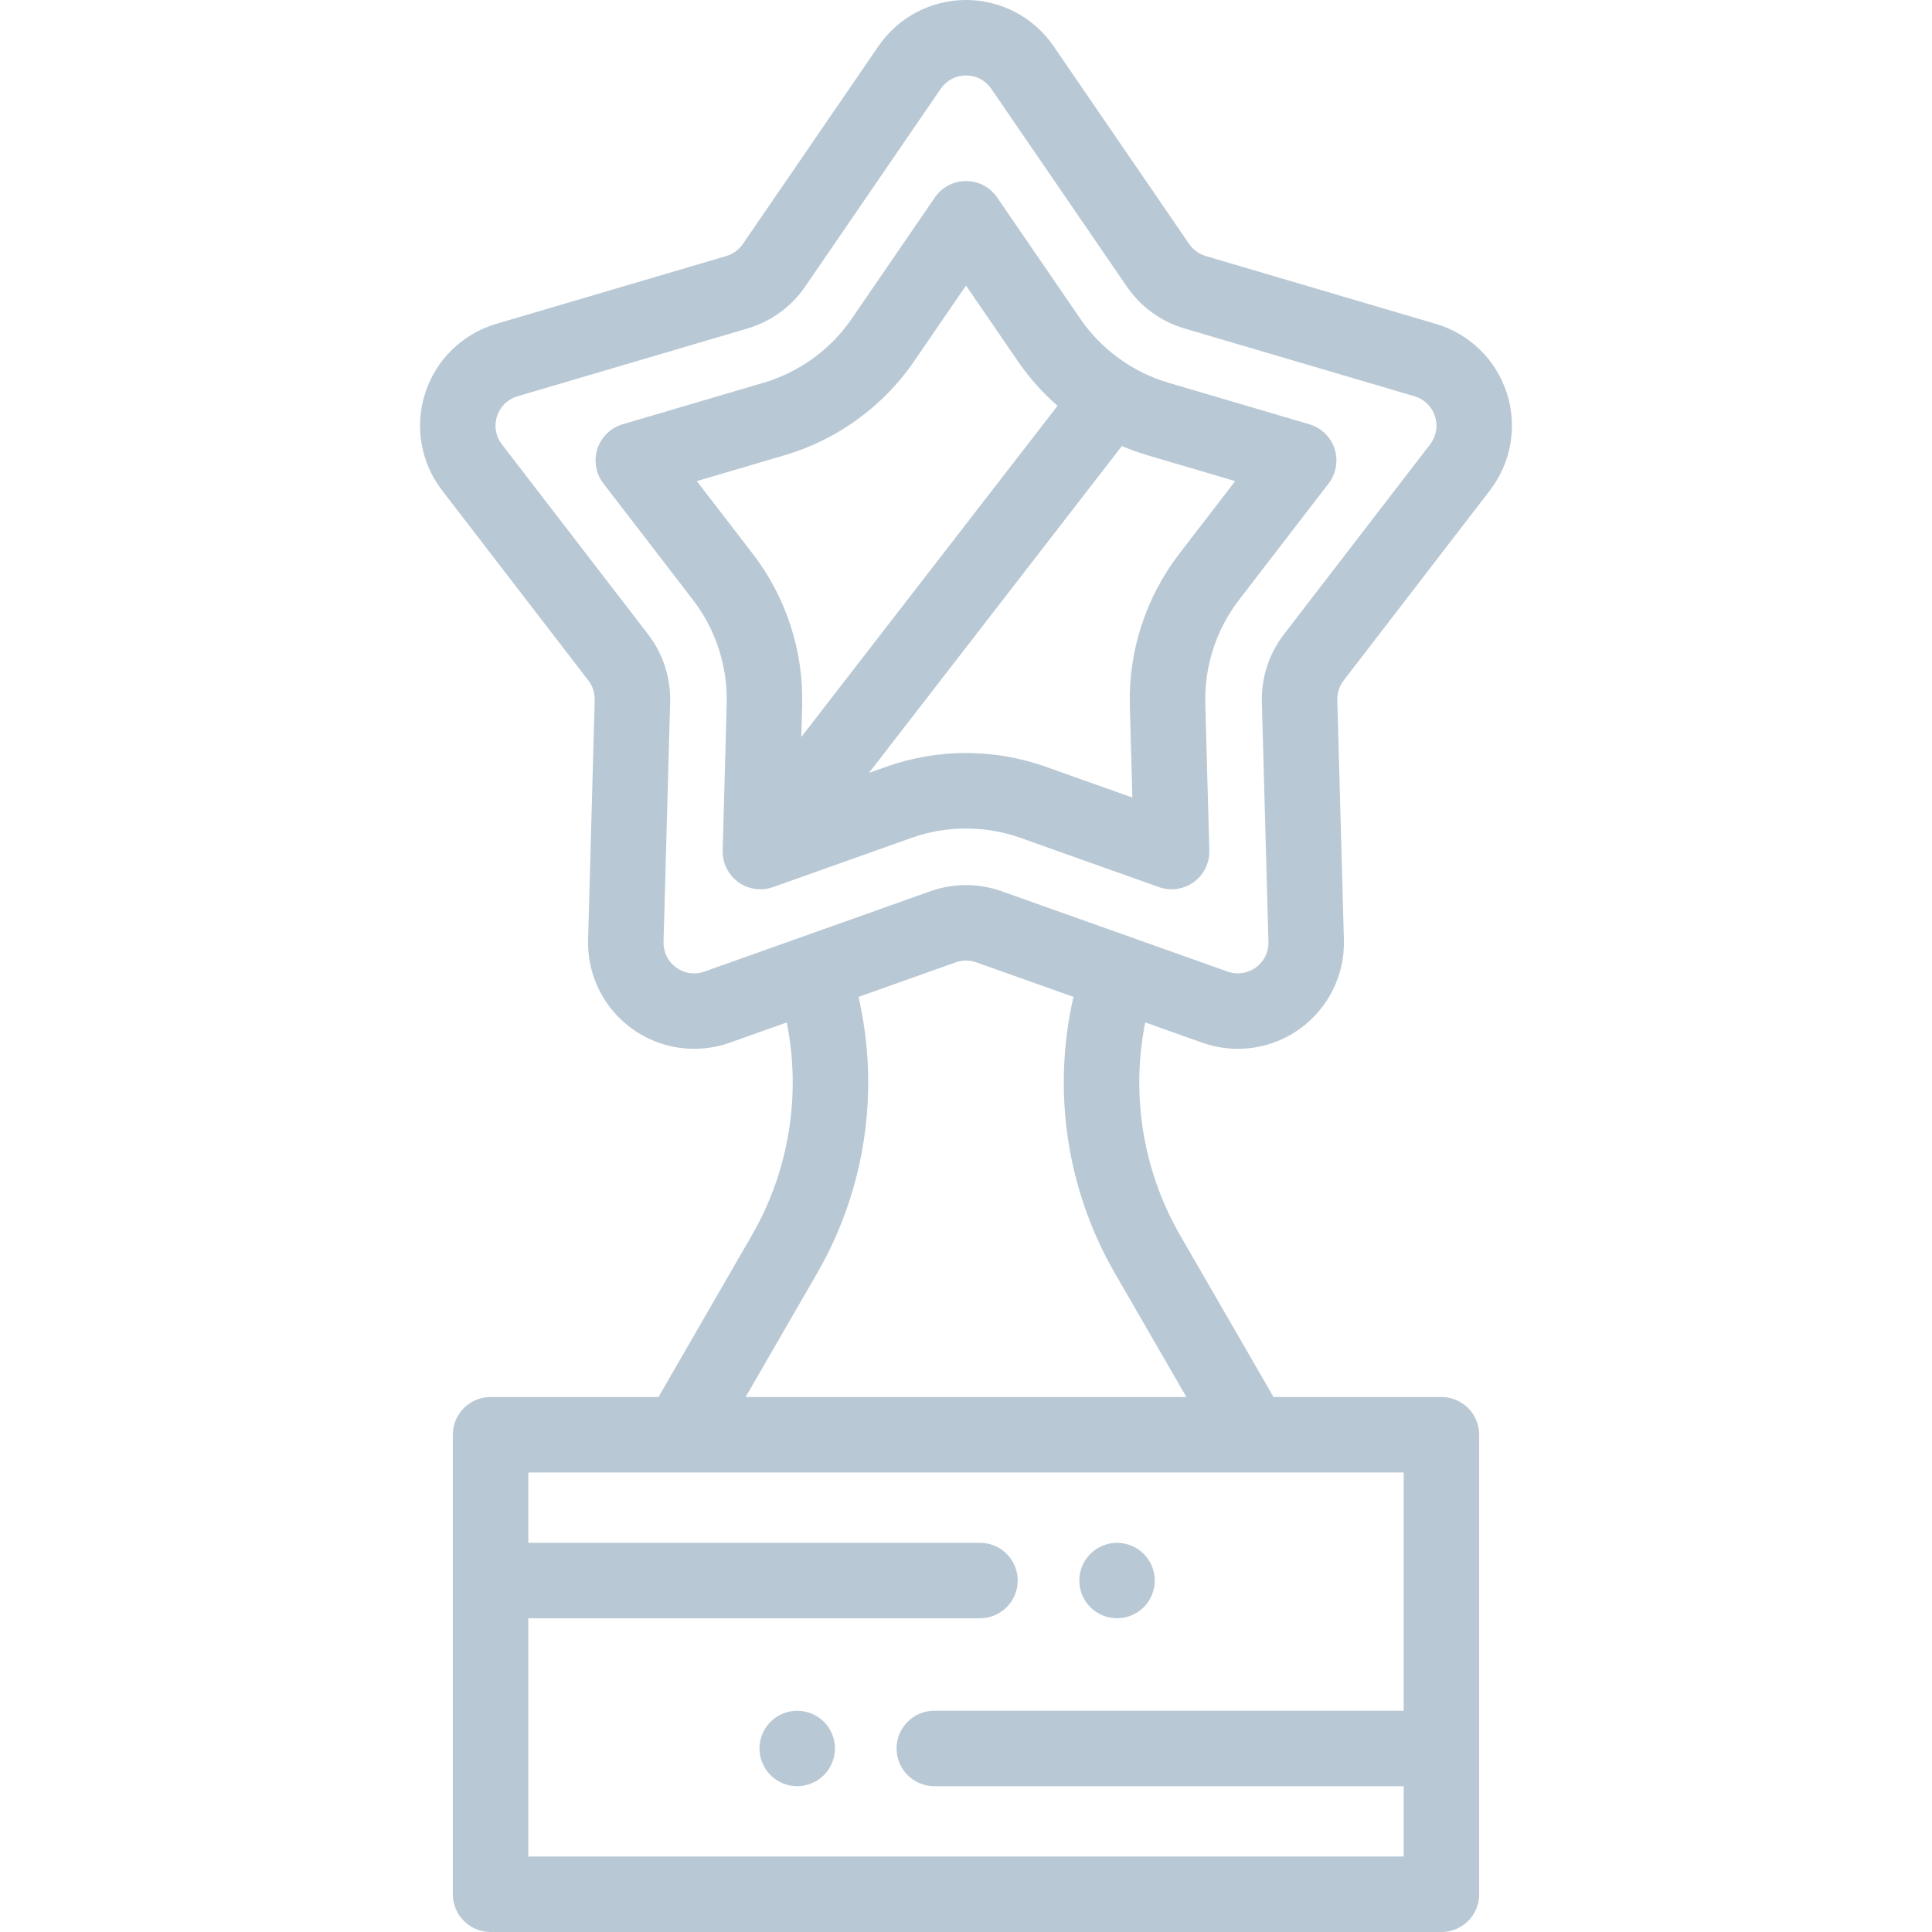
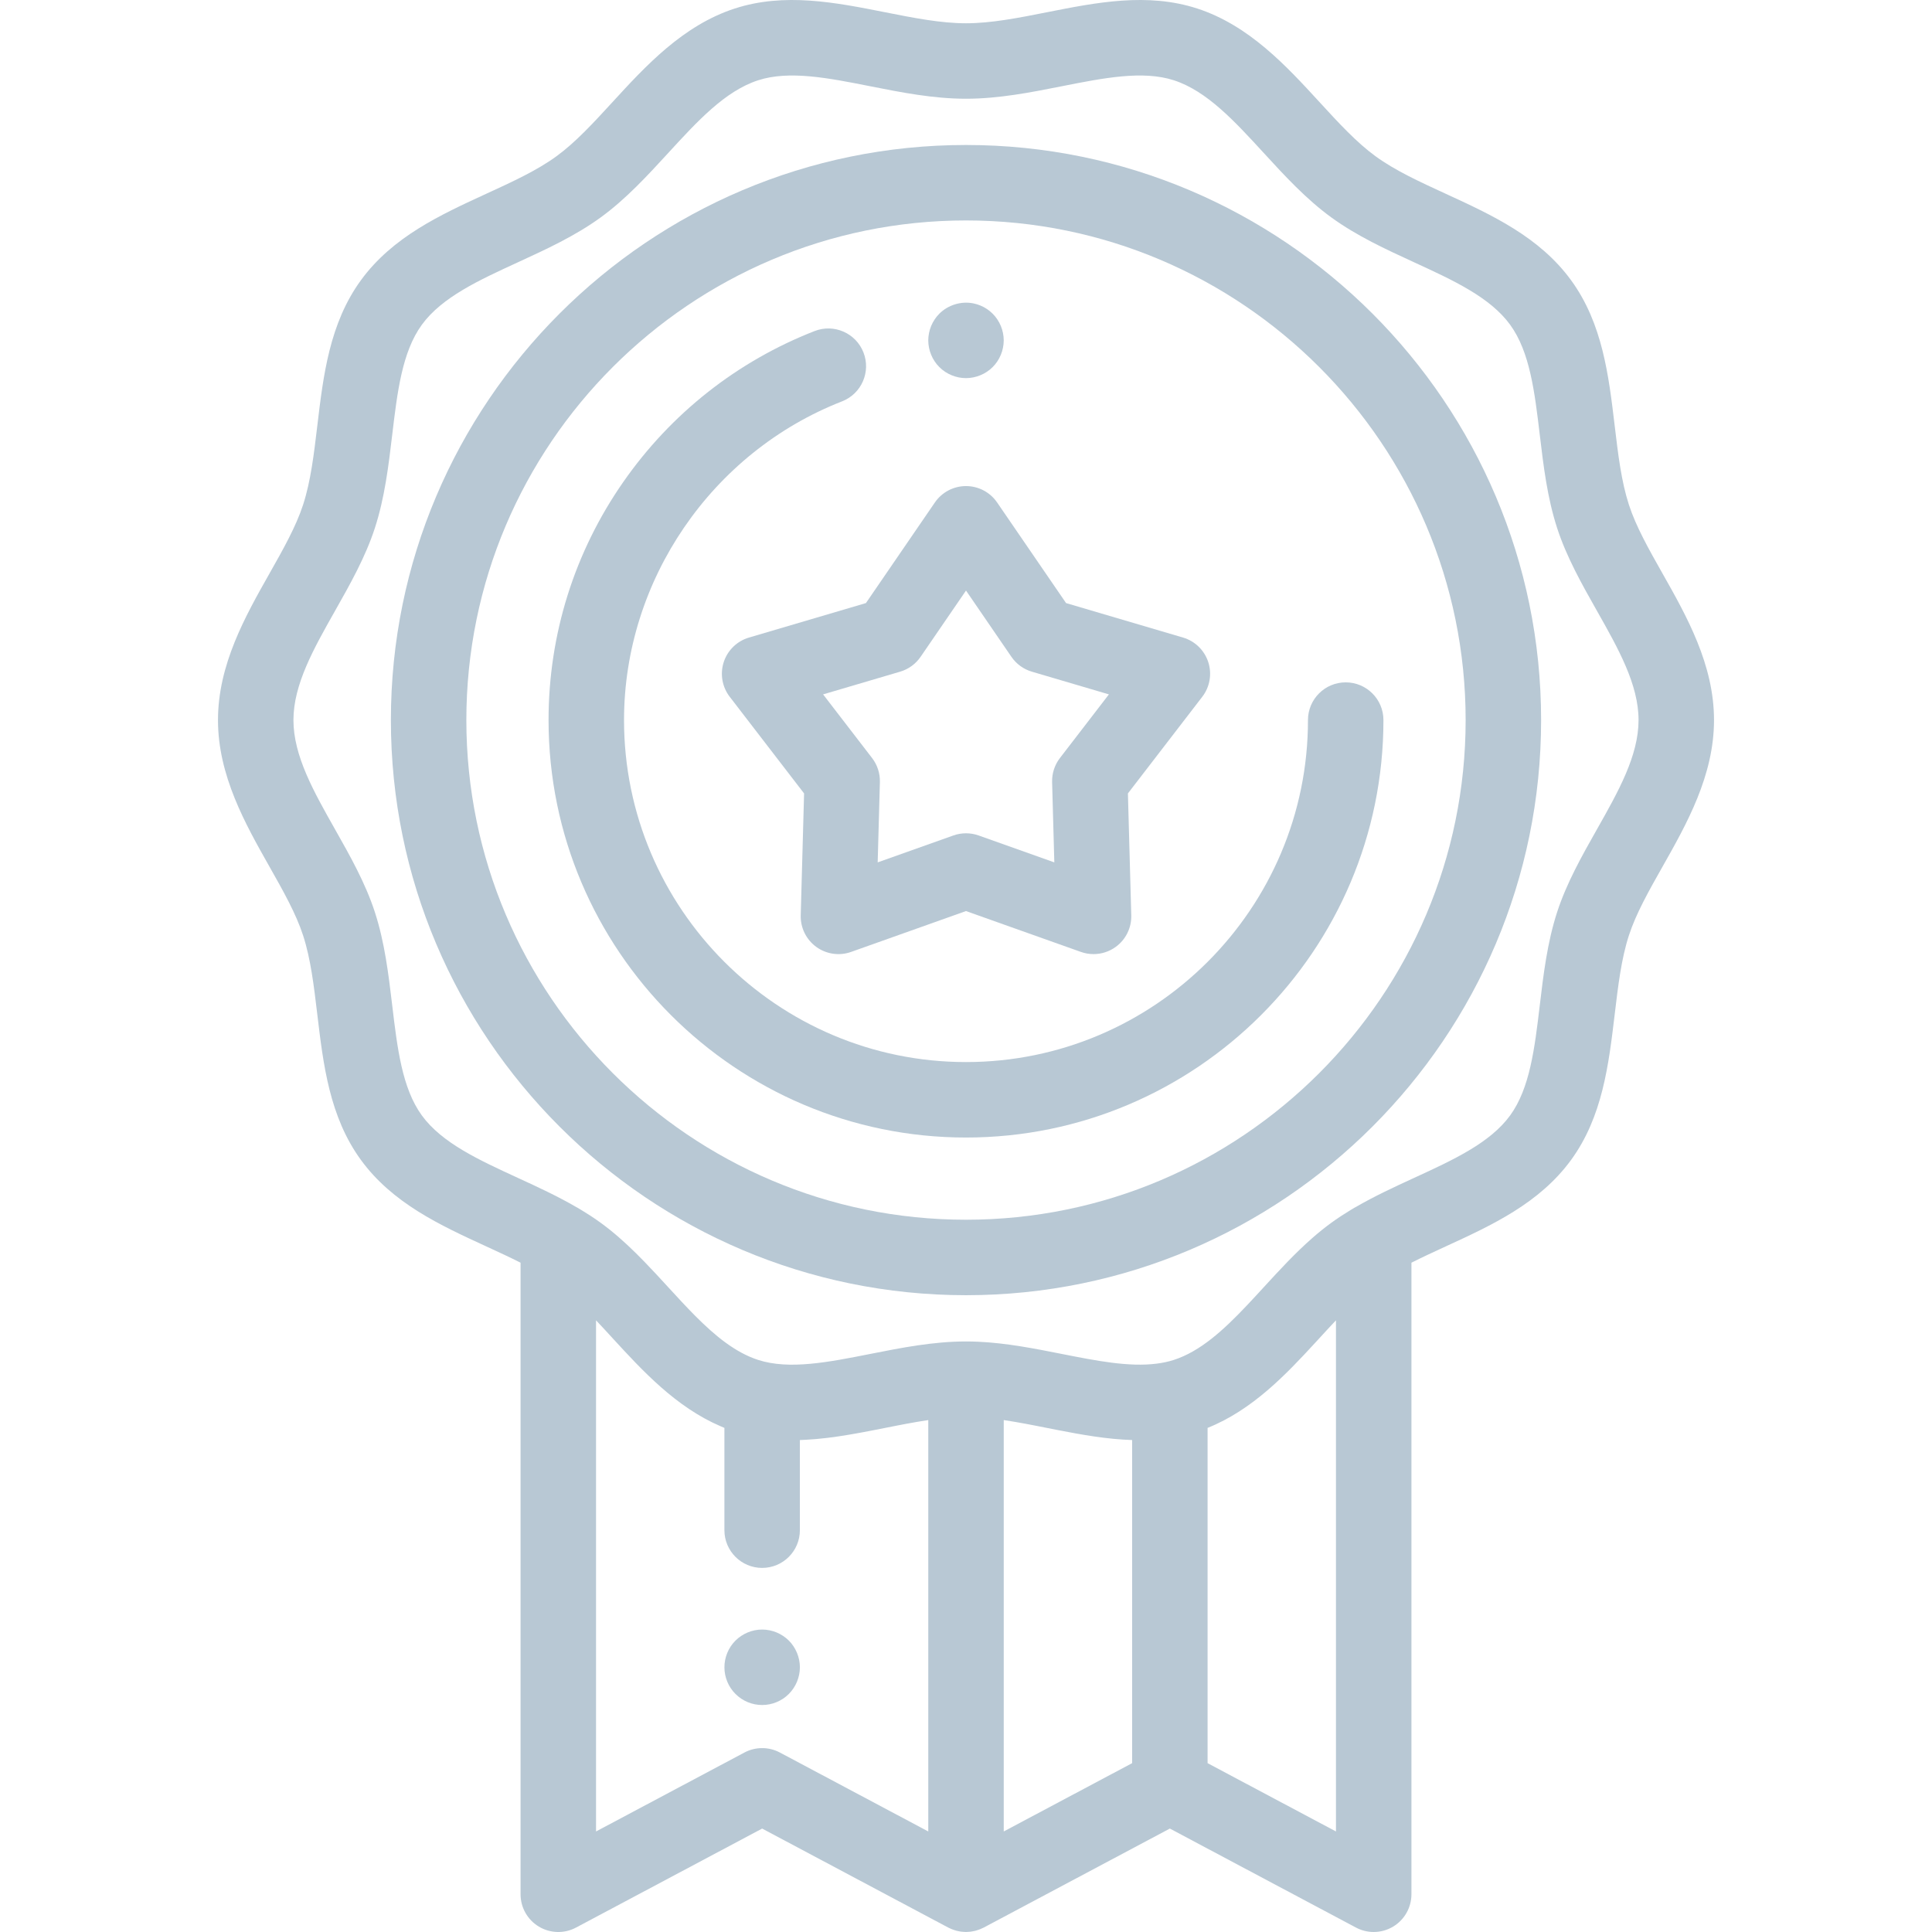
- <svg xmlns="http://www.w3.org/2000/svg" version="1.1" id="Capa_1" x="0px" y="0px" viewBox="0 0 512 512" style="enable-background:new 0 0 512 512;" xml:space="preserve" width="512px" height="512px">
+ <svg xmlns="http://www.w3.org/2000/svg" version="1.1" id="Capa_1" x="0px" y="0px" viewBox="0 0 511.999 511.999" style="enable-background:new 0 0 511.999 511.999;" xml:space="preserve" width="512px" height="512px">
  <g>
    <g>
-       <path d="M394.845,129.954c5.658-7.354,7.325-17.015,4.457-25.84c-2.868-8.825-9.894-15.66-18.794-18.283l-60.972-17.974    c-1.787-0.526-3.351-1.663-4.403-3.199l-35.936-52.435C273.951,4.569,265.279,0,256,0c-9.279,0-17.951,4.569-23.197,12.224    l-35.936,52.435c-1.053,1.536-2.616,2.673-4.402,3.199l-60.973,17.974c-8.9,2.623-15.926,9.458-18.794,18.283    s-1.201,18.485,4.457,25.84l38.763,50.379c1.136,1.477,1.733,3.315,1.683,5.177l-1.748,63.543    c-0.255,9.275,4.075,18.069,11.582,23.523c7.507,5.455,17.206,6.855,25.952,3.746l15.116-5.375    c3.846,19.213,0.626,39.322-9.286,56.485l-24.71,42.789h-44.5c-5.522,0-10,4.478-10,10V502c0,5.522,4.478,10,10,10h251.986    c5.522,0,10-4.478,10-10V380.221c0-5.522-4.478-10-10-10h-44.5l-24.71-42.789c-9.911-17.163-13.131-37.272-9.286-56.485    l15.116,5.375c3.069,1.091,6.255,1.627,9.423,1.627c5.859,0,11.657-1.833,16.529-5.373c7.507-5.454,11.837-14.248,11.582-23.524    l-1.748-63.541c-0.051-1.862,0.547-3.701,1.683-5.178L394.845,129.954z M371.993,390.22v63.14h-124.39c-5.522,0-10,4.477-10,10    c0,5.522,4.478,10,10,10h124.39V492H140.007v-63.14h119.689c5.522,0,10-4.478,10-10c0-5.523-4.478-10-10-10H140.007v-18.64h40.273    h151.44H371.993z M314.398,370.221H197.602l18.935-32.787c12.842-22.239,16.68-48.448,10.973-73.245l25.768-9.164    c1.756-0.623,3.691-0.623,5.444,0l25.768,9.164c-5.706,24.796-1.869,51.005,10.973,73.245L314.398,370.221z M340.23,168.138    c-3.932,5.11-6,11.475-5.823,17.923l1.748,63.541c0.074,2.72-1.145,5.196-3.346,6.795c-2.2,1.599-4.935,1.993-7.495,1.082    l-59.893-21.298c-3.038-1.08-6.229-1.62-9.422-1.62c-3.192,0-6.385,0.54-9.423,1.62l-34.571,12.294h-0.001l-25.319,9.004    c-2.563,0.91-5.295,0.518-7.496-1.082c-2.201-1.599-3.42-4.075-3.346-6.794l1.748-63.543c0.177-6.447-1.892-12.812-5.823-17.922    l-38.763-50.379c-1.659-2.156-2.128-4.877-1.287-7.464c0.84-2.587,2.818-4.511,5.427-5.28l60.974-17.974    c6.186-1.823,11.6-5.758,15.245-11.076L249.3,23.531C250.838,21.286,253.28,20,256,20c2.72,0,5.162,1.286,6.699,3.53    l35.936,52.434c3.646,5.318,9.06,9.253,15.246,11.076l60.973,17.974c2.608,0.77,4.587,2.693,5.427,5.28    c0.841,2.587,0.372,5.308-1.287,7.464L340.23,168.138z" fill="#b8c8d4" />
+       <path d="M211.78,439.892c-0.13-0.64-0.32-1.27-0.57-1.87c-0.25-0.61-0.56-1.19-0.92-1.73c-0.36-0.55-0.78-1.06-1.24-1.52    c-0.46-0.46-0.97-0.88-1.52-1.24c-0.54-0.36-1.13-0.67-1.73-0.92c-0.6-0.25-1.23-0.44-1.87-0.57c-1.29-0.26-2.62-0.26-3.91,0    c-0.64,0.13-1.27,0.32-1.87,0.57s-1.18,0.56-1.72,0.92c-0.55,0.36-1.06,0.78-1.52,1.24c-0.47,0.46-0.88,0.97-1.25,1.52    c-0.36,0.54-0.67,1.12-0.92,1.73c-0.25,0.6-0.44,1.23-0.57,1.87s-0.19,1.3-0.19,1.95s0.06,1.31,0.19,1.96    c0.13,0.63,0.32,1.26,0.57,1.87c0.25,0.6,0.56,1.18,0.92,1.72c0.37,0.55,0.78,1.06,1.25,1.52c0.46,0.46,0.97,0.88,1.52,1.25    c0.54,0.36,1.12,0.67,1.72,0.92c0.6,0.25,1.23,0.44,1.87,0.57c0.65,0.13,1.3,0.19,1.96,0.19c0.65,0,1.31-0.06,1.95-0.19    c0.64-0.13,1.27-0.32,1.87-0.57c0.6-0.25,1.19-0.56,1.73-0.92c0.55-0.37,1.06-0.79,1.52-1.25c0.46-0.46,0.88-0.97,1.24-1.52    c0.36-0.539,0.67-1.12,0.92-1.72c0.25-0.61,0.44-1.24,0.57-1.87c0.13-0.65,0.2-1.31,0.2-1.96S211.91,440.532,211.78,439.892z" fill="#b8c8d4" />
    </g>
  </g>
  <g>
    <g>
-       <path d="M353.674,118.938c-1.021-3.133-3.521-5.566-6.685-6.499l-37.352-11.011c-9.483-2.796-17.785-8.827-23.375-16.984    l-22.014-32.12c-1.865-2.721-4.951-4.347-8.249-4.347c-3.298,0-6.384,1.626-8.249,4.347l-22.013,32.119    c-5.59,8.157-13.893,14.189-23.377,16.986l-37.351,11.01c-3.164,0.933-5.664,3.365-6.684,6.502    c-1.019,3.137-0.426,6.574,1.585,9.188l23.745,30.862c6.03,7.836,9.201,17.597,8.931,27.482l-1.07,38.924    c-0.002,0.067,0.007,0.133,0.007,0.2c-0.002,0.269,0.007,0.537,0.027,0.805c0.009,0.117,0.015,0.233,0.028,0.35    c0.034,0.314,0.083,0.627,0.147,0.937c0.011,0.052,0.016,0.105,0.028,0.156c0.08,0.362,0.184,0.719,0.305,1.072    c0.028,0.081,0.062,0.159,0.092,0.239c0.101,0.272,0.213,0.54,0.337,0.804c0.044,0.093,0.091,0.185,0.138,0.276    c0.129,0.252,0.27,0.498,0.421,0.74c0.05,0.08,0.098,0.16,0.15,0.238c0.18,0.27,0.375,0.532,0.583,0.786    c0.032,0.039,0.06,0.081,0.093,0.12c0.245,0.29,0.508,0.569,0.791,0.834c0.055,0.052,0.116,0.097,0.172,0.148    c0.182,0.163,0.362,0.327,0.558,0.478c0.051,0.04,0.105,0.073,0.157,0.111c0.029,0.022,0.054,0.048,0.084,0.069    c0.077,0.056,0.159,0.104,0.237,0.158c0.111,0.076,0.221,0.152,0.334,0.223c0.109,0.068,0.22,0.131,0.331,0.195    c0.129,0.074,0.258,0.149,0.39,0.217c0.094,0.049,0.19,0.092,0.285,0.137c0.151,0.072,0.302,0.145,0.456,0.209    c0.076,0.032,0.153,0.058,0.229,0.087c0.174,0.068,0.348,0.135,0.525,0.192c0.058,0.019,0.117,0.033,0.175,0.051    c0.195,0.059,0.39,0.117,0.588,0.164c0.048,0.012,0.096,0.019,0.144,0.029c0.208,0.046,0.416,0.091,0.626,0.124    c0.054,0.008,0.109,0.012,0.163,0.02c0.204,0.029,0.408,0.056,0.612,0.072c0.148,0.012,0.297,0.013,0.445,0.018    c0.111,0.004,0.221,0.013,0.332,0.013c0.001,0,0.002,0,0.003,0c0.002,0,0.003,0,0.005,0c0.336,0,0.672-0.023,1.008-0.057    c0.094-0.01,0.188-0.024,0.282-0.036c0.248-0.032,0.494-0.074,0.741-0.125c0.102-0.021,0.204-0.042,0.306-0.066    c0.266-0.064,0.529-0.14,0.791-0.226c0.066-0.022,0.133-0.038,0.198-0.061c0.008-0.003,0.016-0.005,0.025-0.008l36.688-13.047    c9.3-3.307,19.595-3.306,28.896,0.001l36.688,13.046c3.108,1.104,6.561,0.607,9.229-1.332c2.668-1.939,4.209-5.068,4.118-8.365    l-1.071-38.926c-0.271-9.885,2.901-19.645,8.931-27.48l23.745-30.861C354.1,125.513,354.693,122.075,353.674,118.938z     M199.51,146.794l-14.849-19.296l23.355-6.885c13.885-4.094,26.037-12.924,34.22-24.863L256,75.667l13.765,20.084    c3,4.377,6.537,8.33,10.494,11.791l-67.906,87.777l0.228-8.297C212.977,172.551,208.336,158.265,199.51,146.794z M312.491,146.794    c-8.825,11.47-13.467,25.755-13.071,40.226l0.67,24.342l-22.94-8.157c-6.808-2.421-13.924-3.648-21.149-3.648    c-7.227,0-14.341,1.228-21.148,3.647l-4.57,1.625l67.013-86.622c2.178,0.921,4.407,1.734,6.689,2.406l23.355,6.885    L312.491,146.794z" fill="#b8c8d4" />
+       <path d="M440.596,152.004c-3.621-6.403-7.041-12.451-8.924-18.252c-2.01-6.191-2.86-13.338-3.76-20.904    c-1.586-13.339-3.227-27.132-11.536-38.549c-8.388-11.525-21.047-17.343-33.289-22.969c-6.874-3.159-13.366-6.143-18.538-9.906    c-5.067-3.688-9.84-8.889-14.894-14.396c-8.736-9.52-18.639-20.31-32.387-24.774c-13.193-4.284-26.701-1.607-39.767,0.982    c-7.604,1.507-14.785,2.93-21.501,2.93c-6.716,0-13.898-1.423-21.501-2.93c-13.066-2.589-26.576-5.267-39.769-0.982    c-13.748,4.464-23.65,15.253-32.385,24.773c-5.054,5.507-9.827,10.709-14.895,14.396c-5.171,3.764-11.664,6.748-18.538,9.906    c-12.243,5.626-24.902,11.443-33.288,22.969c-8.309,11.417-9.95,25.211-11.536,38.549c-0.9,7.566-1.75,14.713-3.76,20.905    c-1.883,5.801-5.303,11.849-8.924,18.252c-6.391,11.302-13.635,24.112-13.635,38.827c0,14.715,7.244,27.526,13.634,38.827    c3.621,6.403,7.041,12.451,8.924,18.252c2.01,6.191,2.86,13.338,3.76,20.904c1.586,13.339,3.227,27.132,11.536,38.549    c8.388,11.525,21.047,17.343,33.289,22.969c3.125,1.436,6.163,2.839,9.042,4.292V502c0,3.511,1.841,6.764,4.851,8.572    c3.009,1.808,6.746,1.905,9.846,0.256l49.326-26.239l49.326,26.239c0.124,0.066,0.254,0.112,0.379,0.173    c0.178,0.085,0.355,0.17,0.536,0.244c0.211,0.086,0.424,0.159,0.639,0.23c0.183,0.061,0.364,0.123,0.55,0.172    c0.221,0.059,0.444,0.103,0.668,0.147c0.184,0.036,0.367,0.076,0.552,0.101c0.23,0.032,0.46,0.046,0.69,0.062    c0.183,0.013,0.364,0.031,0.547,0.033c0.045,0,0.089,0.008,0.134,0.008c0.15,0,0.298-0.023,0.448-0.03    c0.244-0.011,0.488-0.02,0.731-0.049c0.195-0.023,0.387-0.062,0.58-0.097c0.237-0.042,0.473-0.085,0.707-0.144    c0.195-0.05,0.386-0.113,0.578-0.175c0.227-0.073,0.452-0.146,0.675-0.236c0.191-0.077,0.378-0.166,0.566-0.255    c0.136-0.065,0.278-0.115,0.412-0.186l49.326-26.239l49.326,26.239c1.47,0.782,3.085,1.171,4.696,1.171    c1.786,0,3.568-0.478,5.15-1.428c3.01-1.808,4.851-5.062,4.851-8.572V334.625c2.879-1.453,5.917-2.856,9.042-4.292    c12.243-5.626,24.902-11.444,33.289-22.969c8.309-11.418,9.95-25.211,11.536-38.549c0.9-7.566,1.75-14.713,3.76-20.905    c1.883-5.801,5.303-11.849,8.924-18.252c6.391-11.302,13.635-24.112,13.635-38.827    C454.23,176.116,446.987,163.306,440.596,152.004z M246,485.356l-39.326-20.92c-1.468-0.782-3.083-1.172-4.697-1.172    c-1.614,0-3.229,0.391-4.696,1.171l-39.326,20.92V349.903c0.115,0.121,0.229,0.24,0.344,0.362    c0.467,0.497,0.936,0.999,1.406,1.506c0.21,0.226,0.419,0.449,0.629,0.677c0.666,0.722,1.335,1.45,2.01,2.185    c7.898,8.606,16.76,18.234,28.543,23.304c0.363,0.156,0.721,0.319,1.089,0.466v27.108c0,5.523,4.477,10,10,10    c5.523,0,10-4.477,10-10v-23.886c0.231-0.007,0.463-0.02,0.694-0.029c0.324-0.013,0.647-0.032,0.971-0.05    c0.643-0.035,1.285-0.078,1.928-0.129c0.33-0.027,0.659-0.053,0.989-0.083c0.682-0.063,1.363-0.135,2.044-0.213    c0.267-0.031,0.534-0.057,0.801-0.09c0.94-0.115,1.879-0.242,2.817-0.38c0.138-0.02,0.275-0.044,0.413-0.065    c0.813-0.123,1.626-0.253,2.437-0.389c0.317-0.053,0.633-0.109,0.949-0.164c0.647-0.113,1.293-0.227,1.939-0.346    c0.331-0.061,0.663-0.122,0.994-0.184c0.67-0.126,1.338-0.253,2.006-0.383c0.282-0.055,0.565-0.109,0.847-0.164    c0.9-0.176,1.798-0.354,2.694-0.531c0.963-0.191,1.919-0.38,2.869-0.566c0.273-0.053,0.541-0.103,0.813-0.156    c0.681-0.132,1.363-0.264,2.037-0.389c0.347-0.065,0.69-0.124,1.035-0.186c0.59-0.107,1.18-0.215,1.764-0.315    c0.381-0.066,0.757-0.123,1.136-0.185c0.544-0.089,1.089-0.179,1.628-0.26c0.074-0.011,0.146-0.02,0.22-0.03V485.356z     M300.023,467.255l-34.022,18.099V376.337c0.073,0.011,0.145,0.019,0.218,0.03c0.54,0.081,1.086,0.171,1.631,0.26    c0.378,0.062,0.753,0.119,1.132,0.184c0.592,0.102,1.191,0.211,1.789,0.32c0.336,0.061,0.669,0.118,1.007,0.181    c0.721,0.134,1.45,0.275,2.18,0.417c0.221,0.043,0.438,0.083,0.659,0.126c0.954,0.186,1.915,0.377,2.884,0.569    c0.911,0.181,1.825,0.361,2.74,0.54c6.529,1.277,13.154,2.452,19.783,2.661V467.255z M354.043,485.354l-34.021-18.098v-88.852    c11.84-4.732,20.748-14.103,28.643-22.693c0.331-0.36,0.663-0.721,0.99-1.078c0.676-0.736,1.345-1.465,2.012-2.187    c0.209-0.226,0.415-0.447,0.623-0.671c0.471-0.508,0.941-1.012,1.41-1.51c0.115-0.122,0.229-0.241,0.344-0.363V485.354z     M423.186,219.815c-3.949,6.983-8.032,14.204-10.537,21.919c-2.616,8.058-3.624,16.528-4.598,24.72    c-1.343,11.287-2.61,21.948-7.847,29.143c-5.314,7.302-15.104,11.801-25.47,16.564c-5.191,2.386-10.498,4.839-15.535,7.766    c-0.067,0.037-0.137,0.063-0.203,0.101c-0.261,0.153-0.508,0.305-0.763,0.458c-0.122,0.073-0.243,0.145-0.364,0.219    c-0.828,0.501-1.629,1.004-2.4,1.51c-0.094,0.062-0.186,0.125-0.28,0.187c-0.827,0.548-1.632,1.101-2.409,1.667    c0,0.001,0,0.001,0,0.001c-0.835,0.608-1.655,1.236-2.461,1.883c-0.834,0.669-1.651,1.358-2.456,2.061    c-4.643,4.057-8.847,8.634-12.944,13.1c-1.509,1.645-3.002,3.27-4.492,4.844c-6.168,6.517-12.291,12.142-19.335,14.429    c-1.445,0.469-2.96,0.785-4.53,0.988c-7.387,0.952-16.071-0.762-25.174-2.566c-7.189-1.424-14.591-2.891-22.144-3.236    c-1.079-0.049-2.161-0.075-3.246-0.075c-8.679,0-17.174,1.684-25.389,3.311c-11.039,2.188-21.466,4.253-29.703,1.579    c-6.013-1.952-11.355-6.336-16.627-11.631c-2.396-2.407-4.778-5.002-7.202-7.643c-2.061-2.246-4.148-4.52-6.304-6.742    c-0.719-0.741-1.445-1.476-2.181-2.202c-2.943-2.905-6.035-5.669-9.376-8.101c-0.765-0.556-1.56-1.102-2.376-1.644    c-0.112-0.074-0.223-0.15-0.335-0.224c-0.744-0.488-1.518-0.973-2.317-1.458c-0.17-0.103-0.341-0.205-0.512-0.307    c-0.226-0.135-0.444-0.27-0.676-0.405c-0.058-0.034-0.12-0.056-0.179-0.089c-5.044-2.934-10.36-5.391-15.56-7.78    c-10.366-4.764-20.156-9.263-25.47-16.564c-5.237-7.196-6.504-17.856-7.847-29.143c-0.974-8.191-1.981-16.662-4.598-24.719    c-2.505-7.716-6.588-14.937-10.537-21.92c-5.68-10.044-11.044-19.531-11.044-28.984s5.365-18.94,11.044-28.983    c3.949-6.983,8.032-14.204,10.537-21.919c2.616-8.058,3.624-16.528,4.598-24.719c1.343-11.287,2.61-21.948,7.847-29.142    c5.314-7.302,15.104-11.801,25.47-16.565c7.46-3.428,15.175-6.974,21.956-11.908c6.683-4.863,12.366-11.056,17.861-17.044    c7.756-8.451,15.082-16.434,23.828-19.274c8.24-2.676,18.667-0.609,29.704,1.578c8.215,1.628,16.71,3.311,25.389,3.311    c8.679,0,17.174-1.684,25.389-3.311c11.038-2.188,21.464-4.254,29.703-1.579c8.747,2.84,16.073,10.823,23.829,19.275    c5.496,5.988,11.178,12.18,17.861,17.044c6.78,4.935,14.495,8.479,21.955,11.908c10.366,4.763,20.156,9.263,25.47,16.565    c5.237,7.196,6.504,17.856,7.847,29.143c0.974,8.191,1.981,16.661,4.598,24.719c2.505,7.716,6.588,14.936,10.537,21.919    c5.68,10.044,11.044,19.531,11.044,28.983C434.23,200.284,428.866,209.771,423.186,219.815z" fill="#b8c8d4" />
    </g>
  </g>
  <g>
    <g>
-       <path d="M221.08,461.41c-0.13-0.64-0.32-1.27-0.57-1.87c-0.25-0.61-0.56-1.19-0.92-1.73c-0.37-0.55-0.79-1.06-1.25-1.52    c-0.46-0.46-0.97-0.88-1.52-1.24c-0.539-0.36-1.119-0.67-1.73-0.92c-0.6-0.25-1.23-0.44-1.87-0.57c-1.29-0.26-2.61-0.26-3.9,0    c-0.64,0.13-1.27,0.32-1.88,0.57c-0.6,0.25-1.18,0.56-1.72,0.92c-0.55,0.36-1.059,0.78-1.52,1.24c-0.46,0.46-0.881,0.97-1.24,1.52    c-0.36,0.54-0.67,1.12-0.92,1.73c-0.25,0.6-0.44,1.229-0.57,1.87c-0.13,0.64-0.2,1.3-0.2,1.949c0,0.65,0.07,1.31,0.2,1.95    c0.13,0.641,0.32,1.271,0.57,1.88c0.25,0.6,0.56,1.181,0.92,1.721c0.359,0.55,0.78,1.06,1.24,1.52c0.46,0.46,0.97,0.88,1.52,1.24    c0.54,0.36,1.12,0.67,1.72,0.92c0.61,0.25,1.24,0.45,1.88,0.57c0.641,0.13,1.301,0.199,1.95,0.199c0.65,0,1.311-0.069,1.95-0.199    c0.64-0.12,1.271-0.32,1.87-0.57c0.61-0.25,1.191-0.56,1.73-0.92c0.551-0.36,1.061-0.78,1.52-1.24c0.46-0.46,0.88-0.97,1.24-1.52    c0.359-0.54,0.67-1.12,0.92-1.721c0.25-0.609,0.45-1.239,0.58-1.88c0.13-0.64,0.189-1.3,0.189-1.95    C221.269,462.71,221.21,462.049,221.08,461.41z" fill="#b8c8d4" />
+       <path d="M255.999,38.422c-84.04,0-152.41,68.371-152.41,152.41c0,84.039,68.371,152.41,152.41,152.41s152.41-68.371,152.41-152.41    S340.039,38.422,255.999,38.422z M255.999,323.242c-73.012,0-132.411-59.399-132.411-132.411S182.987,58.42,255.999,58.42    S388.41,117.819,388.41,190.831S329.011,323.242,255.999,323.242z" fill="#b8c8d4" />
    </g>
  </g>
  <g>
    <g>
-       <path d="M305.83,416.91c-0.13-0.64-0.32-1.27-0.57-1.88c-0.25-0.601-0.56-1.181-0.92-1.721c-0.36-0.55-0.78-1.06-1.24-1.52    c-0.46-0.46-0.98-0.88-1.52-1.24c-0.55-0.36-1.13-0.67-1.73-0.92c-0.6-0.25-1.23-0.44-1.87-0.57c-1.29-0.26-2.62-0.26-3.91,0    c-0.63,0.13-1.26,0.32-1.869,0.57c-0.601,0.25-1.181,0.56-1.721,0.92c-0.55,0.36-1.06,0.78-1.52,1.24    c-0.46,0.46-0.88,0.97-1.25,1.52c-0.36,0.54-0.67,1.12-0.92,1.721c-0.25,0.609-0.44,1.239-0.57,1.88    c-0.13,0.64-0.189,1.3-0.189,1.949c0,0.65,0.06,1.31,0.189,1.95c0.13,0.641,0.32,1.271,0.57,1.87c0.25,0.61,0.56,1.19,0.92,1.73    c0.37,0.55,0.79,1.06,1.25,1.52c0.46,0.46,0.97,0.88,1.52,1.24c0.54,0.36,1.12,0.67,1.721,0.92c0.609,0.25,1.239,0.45,1.869,0.57    c0.65,0.13,1.311,0.199,1.961,0.199c0.649,0,1.31-0.069,1.949-0.199c0.641-0.12,1.271-0.32,1.87-0.57    c0.601-0.25,1.181-0.56,1.73-0.92c0.54-0.36,1.059-0.78,1.52-1.24c0.46-0.46,0.88-0.97,1.24-1.52c0.36-0.54,0.67-1.12,0.92-1.73    c0.25-0.6,0.44-1.229,0.57-1.87c0.13-0.64,0.2-1.3,0.2-1.95C306.03,418.21,305.96,417.549,305.83,416.91z" fill="#b8c8d4" />
+       <path d="M265.799,88.248c-0.12-0.63-0.32-1.26-0.57-1.87c-0.25-0.6-0.56-1.18-0.92-1.72c-0.36-0.55-0.78-1.06-1.24-1.52    c-0.46-0.46-0.97-0.88-1.52-1.25c-0.54-0.36-1.12-0.67-1.73-0.92c-0.6-0.25-1.23-0.44-1.87-0.57c-3.25-0.65-6.7,0.421-9.02,2.74    c-0.46,0.46-0.88,0.97-1.24,1.52c-0.36,0.54-0.67,1.12-0.92,1.72c-0.25,0.61-0.45,1.24-0.57,1.87c-0.13,0.65-0.2,1.31-0.2,1.96    c0,0.65,0.07,1.31,0.2,1.95c0.12,0.64,0.32,1.27,0.57,1.87c0.25,0.61,0.56,1.19,0.92,1.73c0.36,0.55,0.78,1.06,1.24,1.52    c1.86,1.86,4.44,2.93,7.07,2.93c0.65,0,1.31-0.07,1.95-0.2c0.64-0.13,1.27-0.32,1.87-0.57c0.61-0.25,1.19-0.56,1.73-0.92    c0.55-0.36,1.06-0.78,1.52-1.24c0.46-0.46,0.88-0.97,1.24-1.52c0.36-0.54,0.67-1.12,0.92-1.73c0.25-0.6,0.45-1.23,0.57-1.87    c0.13-0.64,0.2-1.3,0.2-1.95C265.999,89.558,265.929,88.898,265.799,88.248z" fill="#b8c8d4" />
+     </g>
+   </g>
+   <g>
+     <g>
+       <path d="M356.625,180.832c-5.523,0-10,4.477-10,10c0,49.971-40.655,90.625-90.626,90.625s-90.626-40.654-90.626-90.625    c0-37.031,23.22-70.977,57.779-84.468c5.145-2.008,7.687-7.807,5.679-12.952s-7.806-7.688-12.952-5.679    c-20.522,8.012-38.054,21.842-50.703,39.996c-12.955,18.595-19.803,40.414-19.803,63.102c0,60.999,49.626,110.625,110.626,110.625    s110.626-49.626,110.626-110.625C366.625,185.309,362.148,180.832,356.625,180.832z" fill="#b8c8d4" />
+     </g>
+   </g>
+   <g>
+     <g>
+       <path d="M320.202,175.462c-1.02-3.137-3.52-5.569-6.683-6.501l-31.001-9.139l-18.271-26.66c-1.863-2.721-4.949-4.347-8.248-4.347    c-3.298,0-6.384,1.626-8.249,4.347l-18.271,26.66l-31,9.139c-3.164,0.933-5.664,3.365-6.683,6.501    c-1.019,3.137-0.426,6.575,1.585,9.188l19.708,25.615l-0.888,32.307c-0.091,3.297,1.45,6.426,4.118,8.365    c2.669,1.939,6.12,2.438,9.229,1.332l30.451-10.829l30.451,10.829c1.09,0.388,2.223,0.578,3.35,0.578    c2.084,0,4.147-0.651,5.879-1.91c2.668-1.939,4.209-5.068,4.118-8.365l-0.888-32.307l19.708-25.615    C320.628,182.036,321.221,178.598,320.202,175.462z M280.891,200.888c-1.403,1.823-2.134,4.074-2.071,6.373l0.585,21.277    l-20.054-7.131c-1.083-0.385-2.217-0.578-3.351-0.578c-1.133,0-2.267,0.193-3.351,0.578l-20.054,7.13l0.585-21.277    c0.064-2.299-0.668-4.55-2.071-6.373l-12.979-16.869l20.417-6.019c2.206-0.65,4.121-2.042,5.421-3.938l12.033-17.557    l12.033,17.557c1.298,1.898,3.213,3.289,5.419,3.939l20.417,6.019L280.891,200.888z" fill="#b8c8d4" />
    </g>
  </g>
  <g>
</g>
  <g>
</g>
  <g>
</g>
  <g>
</g>
  <g>
</g>
  <g>
</g>
  <g>
</g>
  <g>
</g>
  <g>
</g>
  <g>
</g>
  <g>
</g>
  <g>
</g>
  <g>
</g>
  <g>
</g>
  <g>
</g>
</svg>
